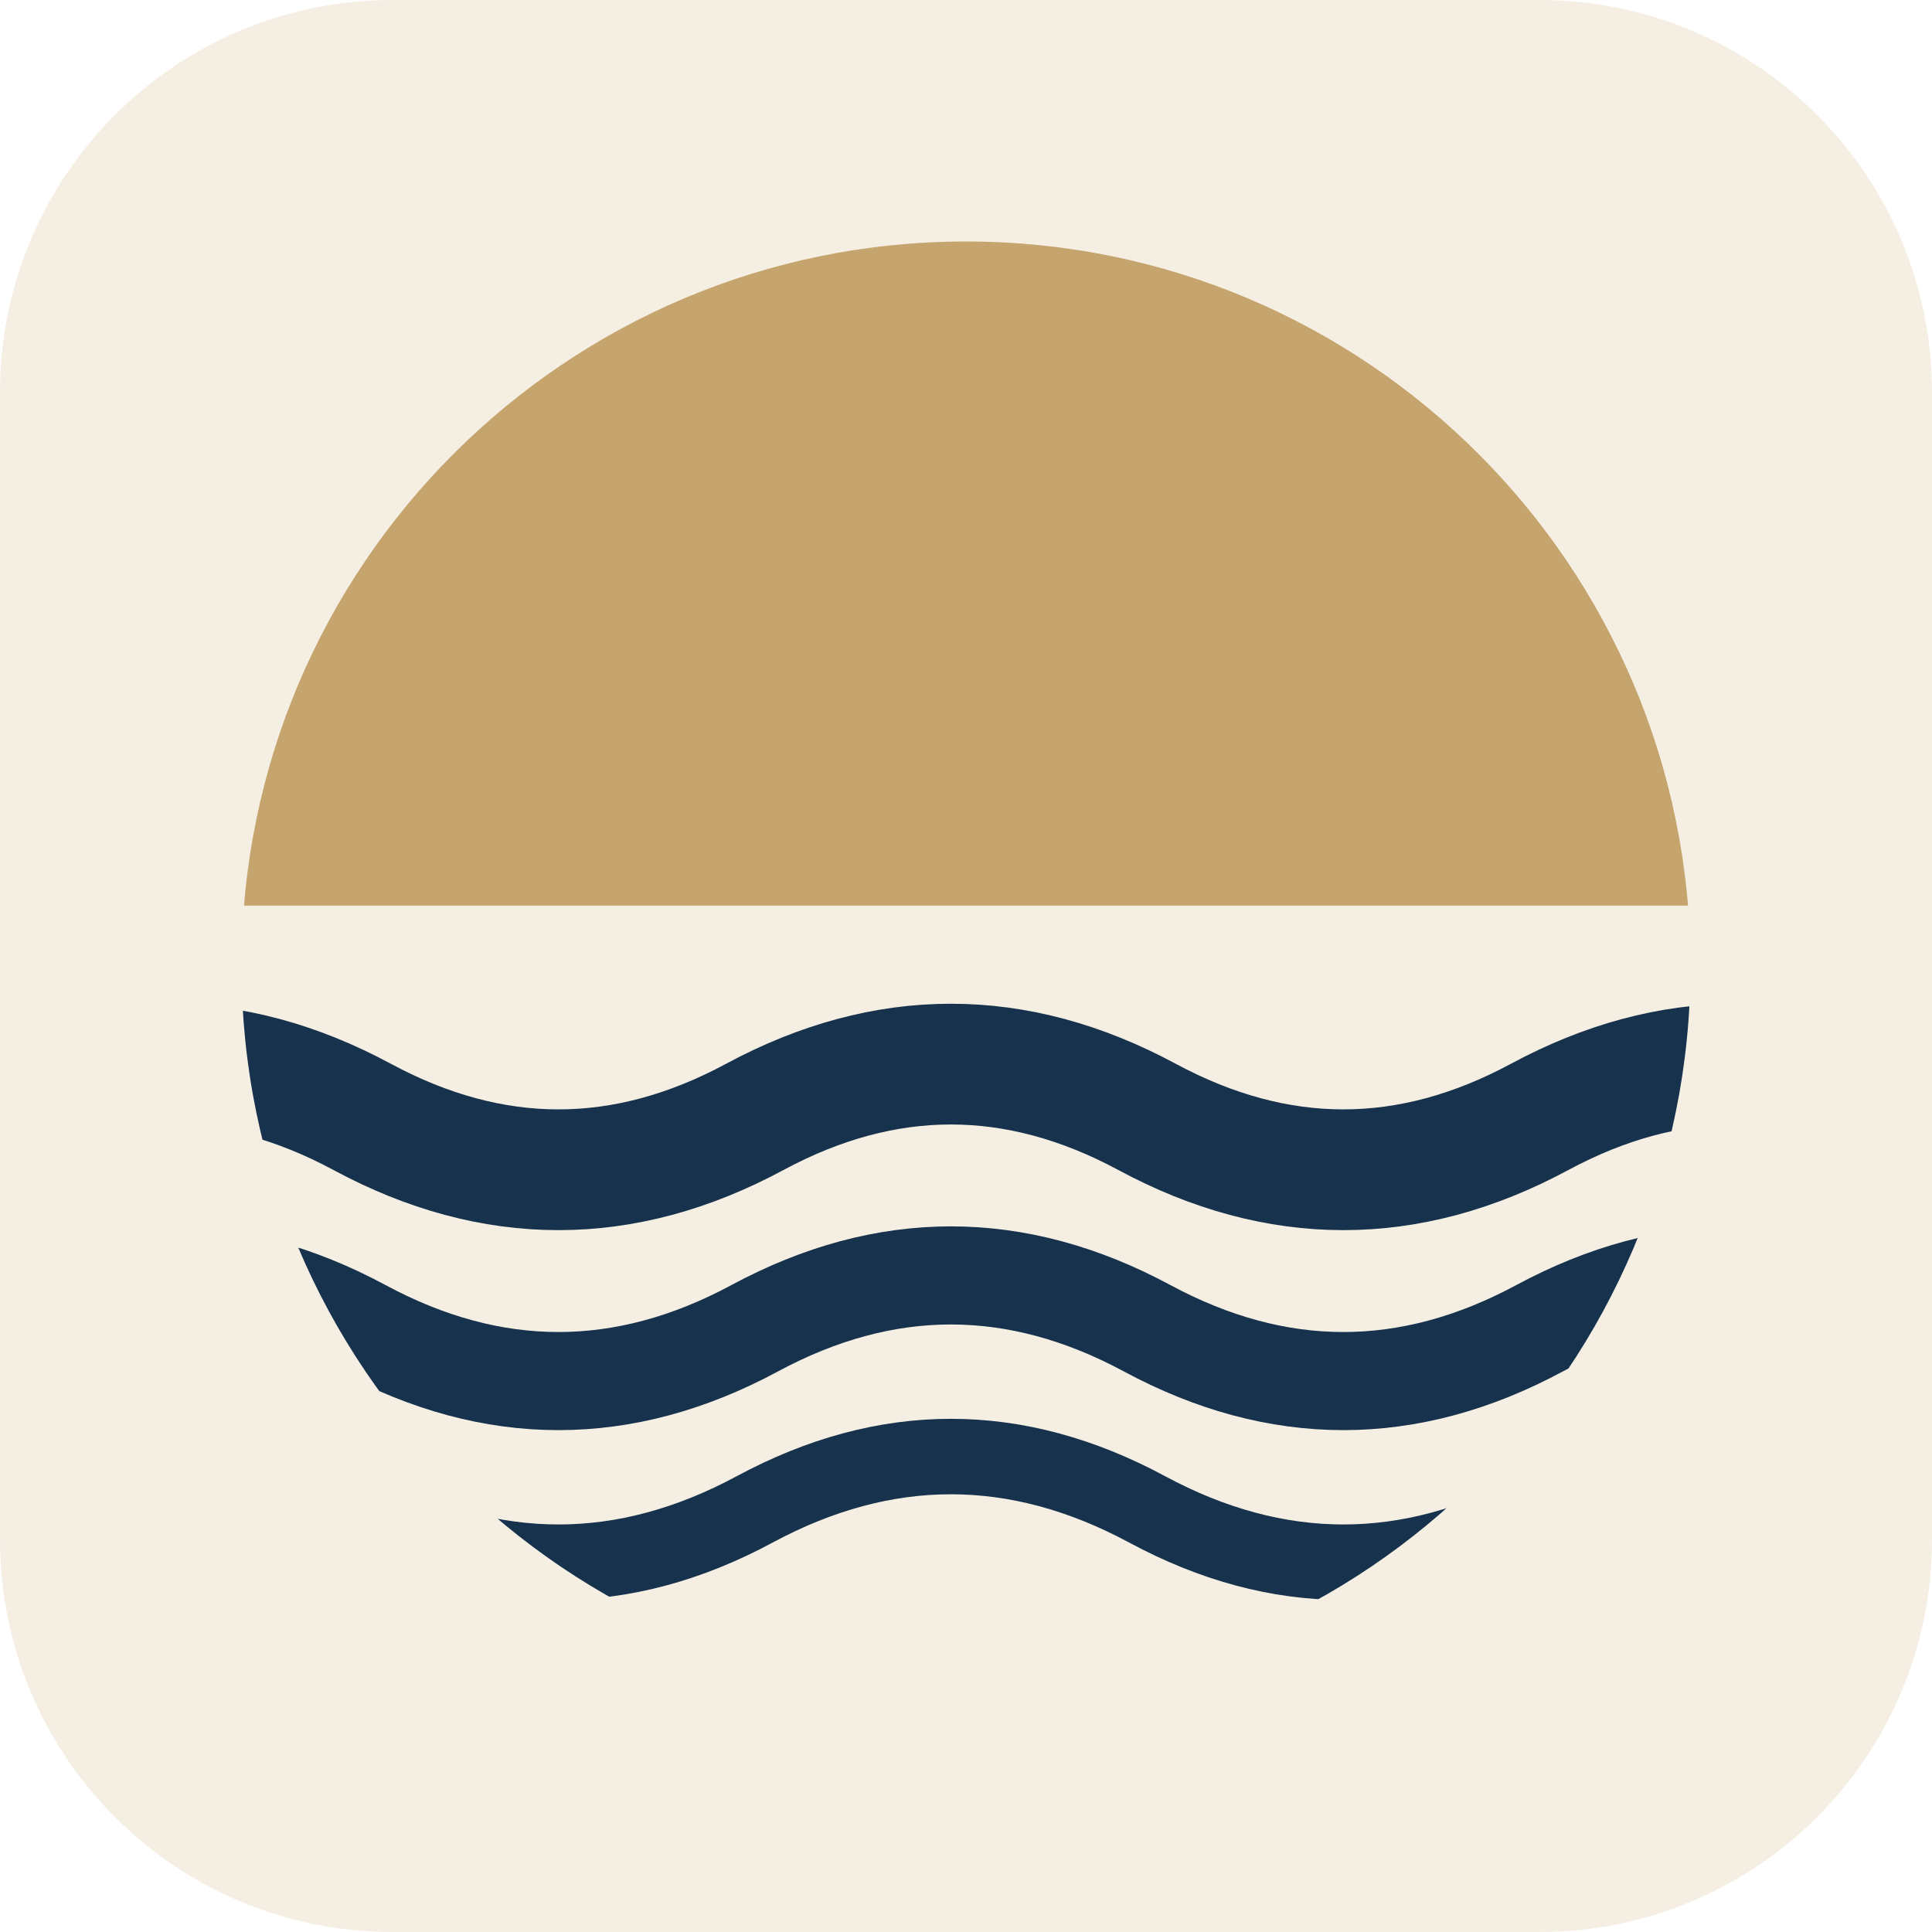
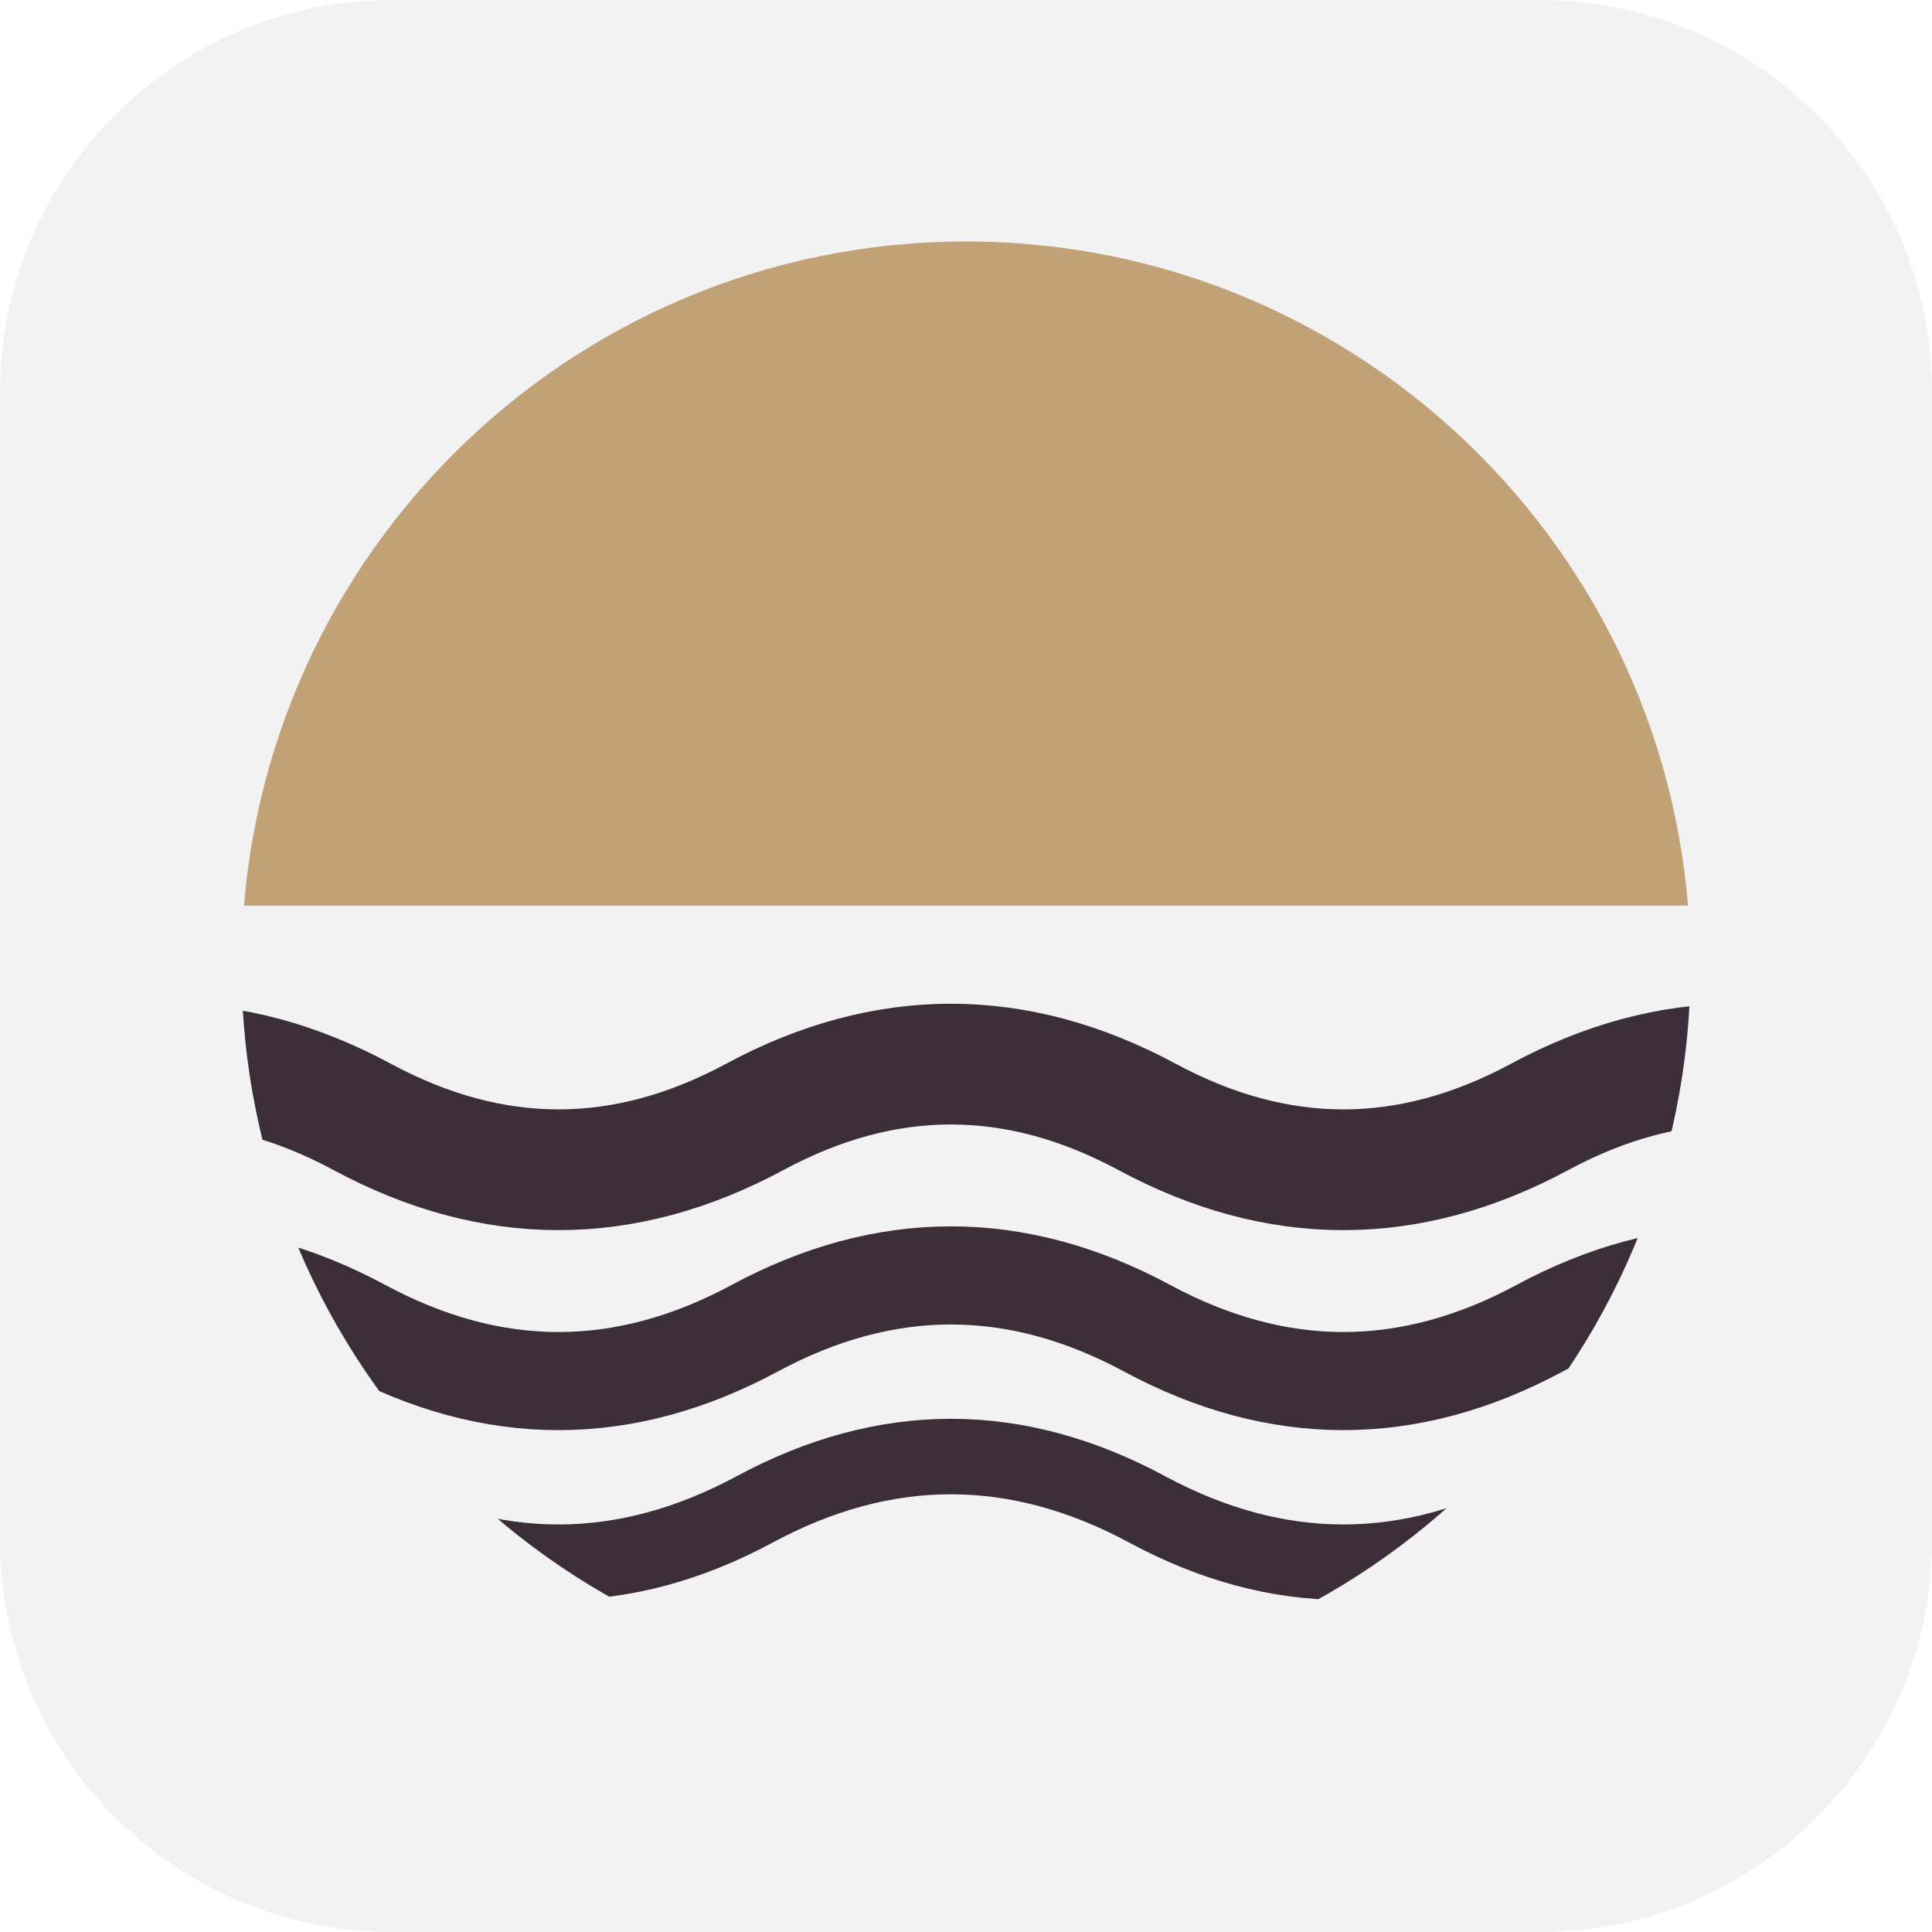
<svg xmlns="http://www.w3.org/2000/svg" viewBox="0 0 128 128">
  <defs>
    <clipPath id="d">
      <circle cx="64" cy="64" r="48" />
    </clipPath>
    <clipPath id="s">
      <rect x="0" y="0" width="128" height="60" />
    </clipPath>
  </defs>
-   <rect width="128" height="128" rx="26" fill="#F5EFE3" />
+   <rect width="128" height="128" rx="26" fill="#F2F2F2" />
  <g clip-path="url(#s)">
-     <circle cx="64" cy="64" r="48" fill="#C5A46D" />
+     <circle cx="64" cy="64" r="48" fill="#C1A276" />
  </g>
-   <g clip-path="url(#d)" fill="none" stroke="#17324D">
+   <g clip-path="url(#d)" fill="none" stroke="#3B2E38">
    <path d="M-2 74 q13 -7 26 0 t26 0 t26 0 t26 0 t26 0" stroke-width="8" />
    <path d="M-2 88 q13 -7 26 0 t26 0 t26 0 t26 0 t26 0" stroke-width="6.5" />
    <path d="M-2 100 q13 -7 26 0 t26 0 t26 0 t26 0 t26 0" stroke-width="5" />
  </g>
</svg>
